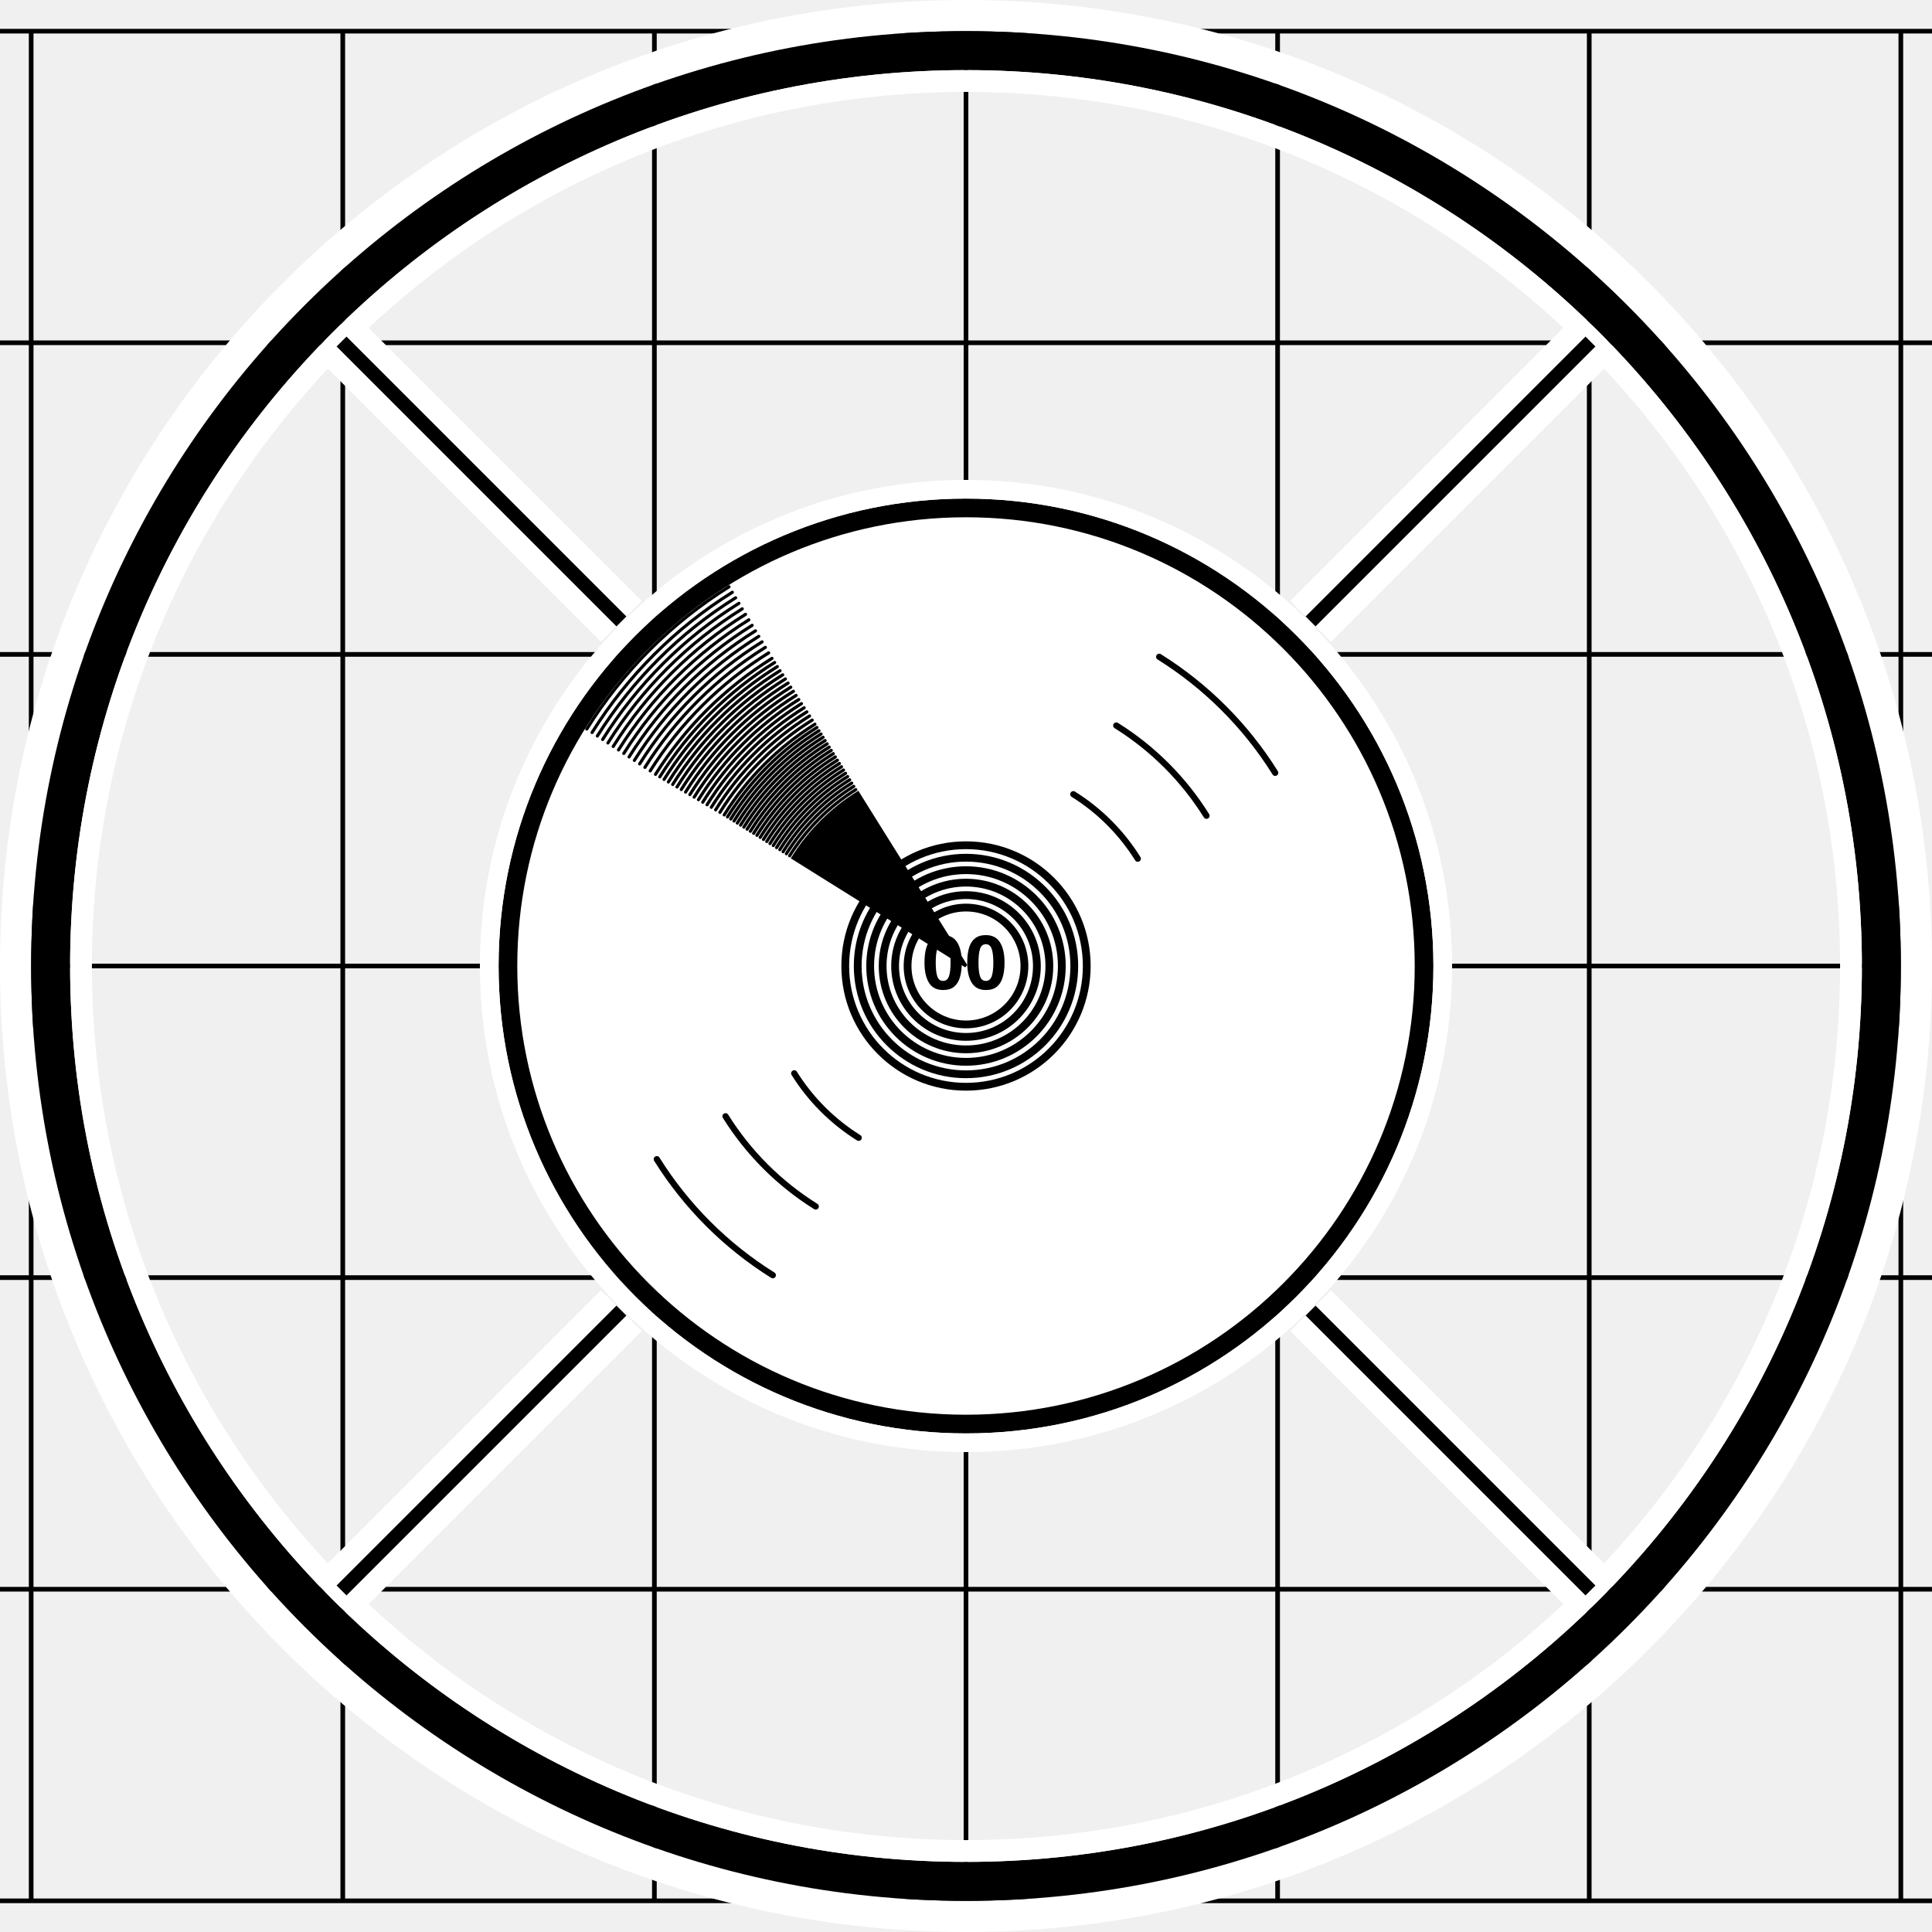
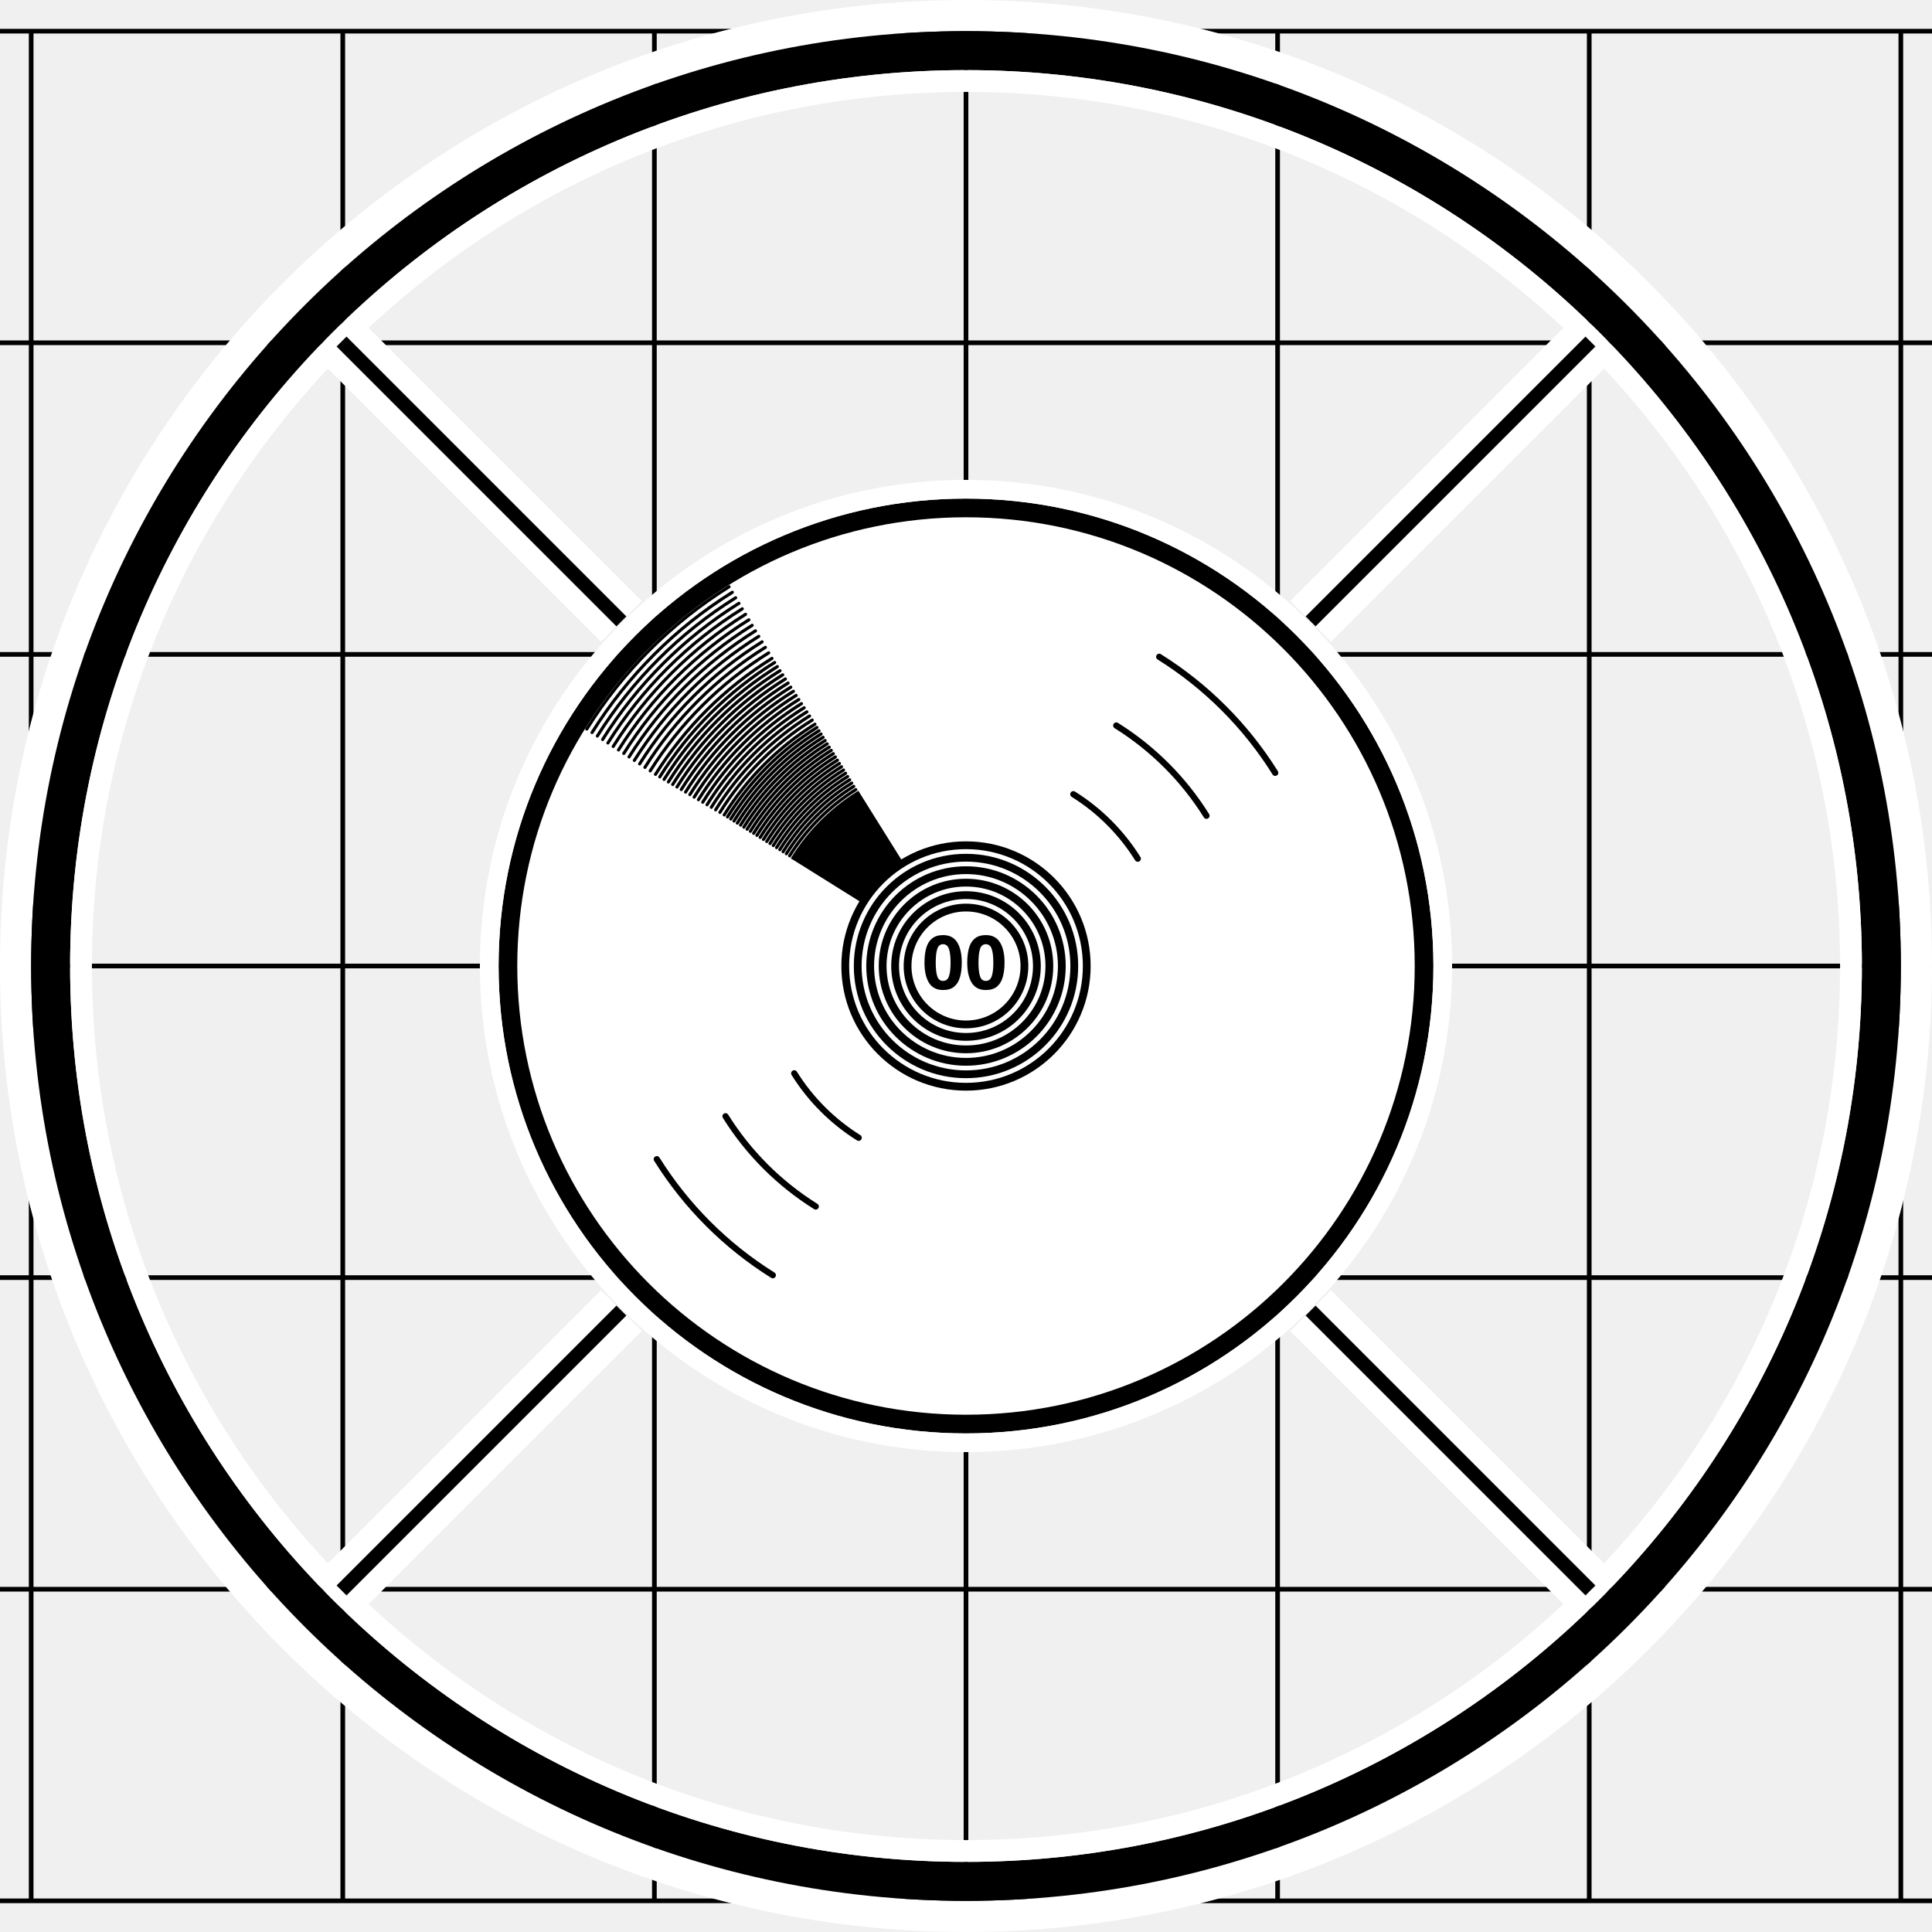
<svg xmlns="http://www.w3.org/2000/svg" width="620mm" height="620mm" viewBox="0 0 620 620" version="1.1" id="svg8">
  <defs id="defs2" />
  <g id="layer2" style="opacity:1">
    <g transform="matrix(0.3779527,0,0,3.779527,4.8580201e-7,9.999991)" id="g17242">
      <g id="g17226" />
      <g id="g17238">
        <path d="M 0,26.458 H 26.458" style="fill:none;stroke:#000000;stroke-width:0.397" id="path17228" />
        <path d="M 0,52.917 H 26.458" style="fill:none;stroke:#000000;stroke-width:0.397" id="path17230" />
        <path d="M 0,79.375 H 26.458" style="fill:none;stroke:#000000;stroke-width:0.397" id="path17232" />
        <path d="M 0,105.833 H 26.458" style="fill:none;stroke:#000000;stroke-width:0.397" id="path17234" />
        <path d="M 0,132.292 H 26.458" style="fill:none;stroke:#000000;stroke-width:0.397" id="path17236" />
      </g>
      <rect height="158.75" style="fill:none;stroke:#000000;stroke-width:0" width="26.458" x="0" y="0" id="rect17240" />
    </g>
    <g id="g17458" transform="matrix(0.3779527,0,0,3.779527,610,10.00002)">
      <g id="g17442" />
      <g id="g17454">
        <path id="path17444" style="fill:none;stroke:#000000;stroke-width:0.397" d="M 0,26.458 H 26.458" />
        <path id="path17446" style="fill:none;stroke:#000000;stroke-width:0.397" d="M 0,52.917 H 26.458" />
        <path id="path17448" style="fill:none;stroke:#000000;stroke-width:0.397" d="M 0,79.375 H 26.458" />
        <path id="path17450" style="fill:none;stroke:#000000;stroke-width:0.397" d="M 0,105.833 H 26.458" />
        <path id="path17452" style="fill:none;stroke:#000000;stroke-width:0.397" d="M 0,132.292 H 26.458" />
      </g>
      <rect id="rect17456" y="0" x="0" width="26.458" style="fill:none;stroke:#000000;stroke-width:0" height="158.75" />
    </g>
    <g transform="matrix(3.779527,0,0,3.779527,10,9.999979)" id="g18052">
      <g id="g18036">
        <path d="M 26.458,0 V 158.75" style="fill:none;stroke:#000000;stroke-width:0.397" id="path18026" />
        <path d="M 52.917,0 V 158.75" style="fill:none;stroke:#000000;stroke-width:0.397" id="path18028" />
        <path d="M 79.375,0 V 158.75" style="fill:none;stroke:#000000;stroke-width:0.397" id="path18030" />
        <path d="M 105.833,0 V 158.75" style="fill:none;stroke:#000000;stroke-width:0.397" id="path18032" />
        <path d="M 132.292,0 V 158.75" style="fill:none;stroke:#000000;stroke-width:0.397" id="path18034" />
      </g>
      <g id="g18048">
        <path d="M 0,26.458 H 158.75" style="fill:none;stroke:#000000;stroke-width:0.397" id="path18038" />
        <path d="M 0,52.917 H 158.75" style="fill:none;stroke:#000000;stroke-width:0.397" id="path18040" />
        <path d="M 0,79.375 H 158.75" style="fill:none;stroke:#000000;stroke-width:0.397" id="path18042" />
        <path d="M 0,105.833 H 158.75" style="fill:none;stroke:#000000;stroke-width:0.397" id="path18044" />
        <path d="M 0,132.292 H 158.75" style="fill:none;stroke:#000000;stroke-width:0.397" id="path18046" />
      </g>
      <rect height="158.75" style="fill:none;stroke:#000000;stroke-width:0" width="158.75" x="0" y="0" id="rect18050" />
    </g>
    <path id="path18113" d="m 0,10 c 620,0 620,0 620,0" style="fill:none;stroke:#000000;stroke-width:1.5;stroke-linecap:butt;stroke-linejoin:miter;stroke-miterlimit:4;stroke-dasharray:none;stroke-opacity:1" />
    <path style="fill:none;stroke:#000000;stroke-width:1.5;stroke-linecap:butt;stroke-linejoin:miter;stroke-miterlimit:4;stroke-dasharray:none;stroke-opacity:1" d="m 0,610 c 620,0 620,0 620,0" id="path18117" />
    <path id="path18119" d="m 10,610 c 0,-600 0,-600 0,-600" style="fill:none;stroke:#000000;stroke-width:1.5;stroke-linecap:butt;stroke-linejoin:miter;stroke-miterlimit:4;stroke-dasharray:none;stroke-opacity:1" />
    <path style="fill:none;stroke:#000000;stroke-width:1.5;stroke-linecap:butt;stroke-linejoin:miter;stroke-miterlimit:4;stroke-dasharray:none;stroke-opacity:1" d="M 610,610 C 610,10 610,10 610,10" id="path18121" />
  </g>
  <g transform="translate(-2.8823514e-8,323)" id="layer1" style="opacity:1">
    <circle r="305" cy="-13" cx="310" id="path18145" style="opacity:1;fill:none;fill-opacity:1;fill-rule:nonzero;stroke:#ffffff;stroke-width:10;stroke-miterlimit:4;stroke-dasharray:none;stroke-opacity:1;paint-order:fill markers stroke" />
    <circle r="293.75" style="opacity:1;fill:none;fill-opacity:1;fill-rule:nonzero;stroke:#000000;stroke-width:12.5;stroke-miterlimit:4;stroke-dasharray:none;stroke-opacity:1;paint-order:fill markers stroke" id="circle854" cx="310" cy="-13" />
    <circle r="284" style="opacity:1;fill:none;fill-opacity:1;fill-rule:nonzero;stroke:#ffffff;stroke-width:7;stroke-miterlimit:4;stroke-dasharray:none;stroke-opacity:1;paint-order:fill markers stroke" id="circle856" cx="310" cy="-13" />
    <circle r="150" cy="-13" cx="310" id="path996" style="opacity:1;fill:#ffffff;fill-opacity:1;fill-rule:nonzero;stroke:none;stroke-width:12.426;stroke-miterlimit:4;stroke-dasharray:none;stroke-opacity:1;paint-order:fill markers stroke" />
    <ellipse ry="147" rx="147" cy="-13" cx="310" id="circle998" style="opacity:1;fill:none;fill-opacity:1;fill-rule:nonzero;stroke:#000000;stroke-width:6;stroke-miterlimit:4;stroke-dasharray:none;stroke-opacity:1;paint-order:fill markers stroke" />
    <circle style="opacity:1;fill:none;fill-opacity:1;fill-rule:nonzero;stroke:#ffffff;stroke-width:6;stroke-miterlimit:4;stroke-dasharray:none;stroke-opacity:1;paint-order:fill markers stroke" id="circle1047" cx="310" cy="-13" r="153" />
    <path id="path4920" d="m 420.591,-123.591 c 86.906,-86.906 89.803,-89.803 89.803,-89.803" style="fill:none;stroke:#ffffff;stroke-width:18.5;stroke-linecap:butt;stroke-linejoin:miter;stroke-miterlimit:4;stroke-dasharray:none;stroke-opacity:1" />
    <path id="path4918" d="m 420.591,-123.591 89.803,-89.803" style="fill:#060000;fill-opacity:1;stroke:#000000;stroke-width:4.5;stroke-linecap:butt;stroke-linejoin:miter;stroke-miterlimit:4;stroke-dasharray:none;stroke-opacity:1" />
    <path style="fill:none;stroke:#ffffff;stroke-width:18.5;stroke-linecap:butt;stroke-linejoin:miter;stroke-miterlimit:4;stroke-dasharray:none;stroke-opacity:1" d="m 199.409,-123.591 c -86.906,-86.906 -89.803,-89.803 -89.803,-89.803" id="path4943" />
    <path style="fill:#060000;fill-opacity:1;stroke:#000000;stroke-width:4.5;stroke-linecap:butt;stroke-linejoin:miter;stroke-miterlimit:4;stroke-dasharray:none;stroke-opacity:1" d="m 199.409,-123.591 -89.803,-89.803" id="path4941" />
    <path style="fill:none;stroke:#ffffff;stroke-width:18.5;stroke-linecap:butt;stroke-linejoin:miter;stroke-miterlimit:4;stroke-dasharray:none;stroke-opacity:1" d="m 109.606,187.394 c 86.906,-86.906 89.803,-89.803 89.803,-89.803" id="path4949" />
    <path id="path4945" d="m 199.409,97.591 -89.803,89.803" style="fill:#060000;fill-opacity:1;stroke:#000000;stroke-width:4.5;stroke-linecap:butt;stroke-linejoin:miter;stroke-miterlimit:4;stroke-dasharray:none;stroke-opacity:1" />
    <path style="fill:none;stroke:#ffffff;stroke-width:18.5;stroke-linecap:butt;stroke-linejoin:miter;stroke-miterlimit:4;stroke-dasharray:none;stroke-opacity:1" d="M 510.394,187.394 C 423.488,100.488 420.591,97.591 420.591,97.591" id="path4953" />
    <path style="fill:#060000;fill-opacity:1;stroke:#000000;stroke-width:4.5;stroke-linecap:butt;stroke-linejoin:miter;stroke-miterlimit:4;stroke-dasharray:none;stroke-opacity:1" d="M 510.394,187.394 420.591,97.591" id="path4951" />
    <path d="m 358.223,-90.172 a 91,91 0 0 1 28.95,28.95" id="path5229" style="opacity:1;fill:none;fill-opacity:1;fill-rule:nonzero;stroke:#010000;stroke-width:2;stroke-linecap:round;stroke-linejoin:miter;stroke-miterlimit:4;stroke-dasharray:none;stroke-dashoffset:0;stroke-opacity:1;paint-order:markers stroke fill" />
    <path d="m 344.445,-68.123 a 65,65 0 0 1 20.678,20.678" style="opacity:1;fill:none;fill-opacity:1;fill-rule:nonzero;stroke:#010000;stroke-width:2;stroke-linecap:round;stroke-linejoin:miter;stroke-miterlimit:4;stroke-dasharray:none;stroke-dashoffset:0;stroke-opacity:1;paint-order:markers stroke fill" id="circle5231" />
    <path d="m 372.001,-112.222 a 117,117 0 0 1 37.221,37.221" style="opacity:1;fill:none;fill-opacity:1;fill-rule:nonzero;stroke:#010000;stroke-width:2;stroke-linecap:round;stroke-linejoin:miter;stroke-miterlimit:4;stroke-dasharray:none;stroke-dashoffset:0;stroke-opacity:1;paint-order:markers stroke fill" id="circle5233" />
    <path id="path70" style="opacity:1;fill:none;fill-opacity:1;fill-rule:nonzero;stroke:#010000;stroke-width:2;stroke-linecap:round;stroke-linejoin:miter;stroke-miterlimit:4;stroke-dasharray:none;stroke-dashoffset:0;stroke-opacity:1;paint-order:markers stroke fill" d="M 275.555,42.123 A 65,65 0 0 1 254.877,21.445" />
    <path style="opacity:1;fill:none;fill-opacity:1;fill-rule:nonzero;stroke:#010000;stroke-width:2;stroke-linecap:round;stroke-linejoin:miter;stroke-miterlimit:4;stroke-dasharray:none;stroke-dashoffset:0;stroke-opacity:1;paint-order:markers stroke fill" id="path72" d="M 261.777,64.172 A 91,91 0 0 1 232.828,35.223" />
    <path id="path74" style="opacity:1;fill:none;fill-opacity:1;fill-rule:nonzero;stroke:#010000;stroke-width:2;stroke-linecap:round;stroke-linejoin:miter;stroke-miterlimit:4;stroke-dasharray:none;stroke-dashoffset:0;stroke-opacity:1;paint-order:markers stroke fill" d="M 247.999,86.222 A 117,117 0 0 1 210.778,49.001" />
    <path d="M 254.453,-47.71 A 65.5,65.5 0 0 1 275.29,-68.547 L 310,-13 Z" id="path3349" style="opacity:1;fill:#000000;fill-opacity:1;fill-rule:nonzero;stroke:#010000;stroke-width:1;stroke-linecap:round;stroke-linejoin:miter;stroke-miterlimit:4;stroke-dasharray:none;stroke-dashoffset:0;stroke-opacity:1;paint-order:markers stroke fill" />
    <path d="M 232.404,-61.488 A 91.5,91.5 0 0 1 261.512,-90.596" style="opacity:1;fill:none;fill-opacity:1;fill-rule:nonzero;stroke:#010000;stroke-width:1;stroke-linecap:round;stroke-linejoin:miter;stroke-miterlimit:4;stroke-dasharray:none;stroke-dashoffset:0;stroke-opacity:1;paint-order:markers stroke fill" id="path3351" />
    <path d="m 210.354,-74.501 a 117.5,117 0 0 1 37.38,-37.221" id="path3353" style="opacity:1;fill:none;fill-opacity:1;fill-rule:nonzero;stroke:#010000;stroke-width:1;stroke-linecap:round;stroke-linejoin:miter;stroke-miterlimit:4;stroke-dasharray:none;stroke-dashoffset:0;stroke-opacity:1;paint-order:markers stroke fill" />
    <path d="M 188.305,-89.043 A 143.5,143.5 0 0 1 233.957,-134.695" style="opacity:1;fill:none;fill-opacity:1;fill-rule:nonzero;stroke:#010000;stroke-width:1;stroke-linecap:round;stroke-linejoin:miter;stroke-miterlimit:4;stroke-dasharray:none;stroke-dashoffset:0;stroke-opacity:1;paint-order:markers stroke fill" id="path957" />
    <g id="g5108">
      <path id="path5068" style="opacity:1;stroke-linejoin:miter;stroke-opacity:1;fill-rule:nonzero;fill-opacity:1;paint-order:markers stroke fill;stroke-dashoffset:0;stroke:#010000;stroke-linecap:round;stroke-miterlimit:4;stroke-dasharray:none;stroke-width:1.0;fill:none" d="M233.454 -60.832C240.72 -72.46 250.54 -82.28 262.168 -89.546" />
      <path id="path5070" style="opacity:1;stroke-linejoin:miter;stroke-opacity:1;fill-rule:nonzero;fill-opacity:1;paint-order:markers stroke fill;stroke-dashoffset:0;stroke:#010000;stroke-linecap:round;stroke-miterlimit:4;stroke-dasharray:none;stroke-width:1.0;fill:none" d="M234.504 -60.175C241.67 -71.644 251.356 -81.33 262.825 -88.496" />
      <path id="path5072" style="opacity:1;stroke-linejoin:miter;stroke-opacity:1;fill-rule:nonzero;fill-opacity:1;paint-order:markers stroke fill;stroke-dashoffset:0;stroke:#010000;stroke-linecap:round;stroke-miterlimit:4;stroke-dasharray:none;stroke-width:1.0;fill:none" d="M235.553 -59.519C242.62 -70.829 252.171 -80.38 263.481 -87.447" />
      <path id="path5074" style="opacity:1;stroke-linejoin:miter;stroke-opacity:1;fill-rule:nonzero;fill-opacity:1;paint-order:markers stroke fill;stroke-dashoffset:0;stroke:#010000;stroke-linecap:round;stroke-miterlimit:4;stroke-dasharray:none;stroke-width:1.0;fill:none" d="M236.603 -58.863C243.571 -70.013 252.987 -79.429 264.137 -86.397" />
      <path id="path5076" style="opacity:1;stroke-linejoin:miter;stroke-opacity:1;fill-rule:nonzero;fill-opacity:1;paint-order:markers stroke fill;stroke-dashoffset:0;stroke:#010000;stroke-linecap:round;stroke-miterlimit:4;stroke-dasharray:none;stroke-width:1.0;fill:none" d="M237.653 -58.207C244.521 -69.198 253.802 -78.479 264.793 -85.347" />
      <path id="path5078" style="opacity:1;stroke-linejoin:miter;stroke-opacity:1;fill-rule:nonzero;fill-opacity:1;paint-order:markers stroke fill;stroke-dashoffset:0;stroke:#010000;stroke-linecap:round;stroke-miterlimit:4;stroke-dasharray:none;stroke-width:1.0;fill:none" d="M238.703 -57.551C245.471 -68.382 254.618 -77.529 265.449 -84.297" />
      <path id="path5080" style="opacity:1;stroke-linejoin:miter;stroke-opacity:1;fill-rule:nonzero;fill-opacity:1;paint-order:markers stroke fill;stroke-dashoffset:0;stroke:#010000;stroke-linecap:round;stroke-miterlimit:4;stroke-dasharray:none;stroke-width:1.0;fill:none" d="M239.753 -56.895C246.422 -67.566 255.434 -76.578 266.105 -83.247" />
      <path id="path5082" style="opacity:1;stroke-linejoin:miter;stroke-opacity:1;fill-rule:nonzero;fill-opacity:1;paint-order:markers stroke fill;stroke-dashoffset:0;stroke:#010000;stroke-linecap:round;stroke-miterlimit:4;stroke-dasharray:none;stroke-width:1.0;fill:none" d="M240.803 -56.239C247.372 -66.751 256.249 -75.628 266.761 -82.197" />
      <path id="path5084" style="opacity:1;stroke-linejoin:miter;stroke-opacity:1;fill-rule:nonzero;fill-opacity:1;paint-order:markers stroke fill;stroke-dashoffset:0;stroke:#010000;stroke-linecap:round;stroke-miterlimit:4;stroke-dasharray:none;stroke-width:1.0;fill:none" d="M241.853 -55.583C248.322 -65.935 257.065 -74.678 267.417 -81.147" />
      <path id="path5086" style="opacity:1;stroke-linejoin:miter;stroke-opacity:1;fill-rule:nonzero;fill-opacity:1;paint-order:markers stroke fill;stroke-dashoffset:0;stroke:#010000;stroke-linecap:round;stroke-miterlimit:4;stroke-dasharray:none;stroke-width:1.0;fill:none" d="M242.903 -54.927C249.273 -65.12 257.88 -73.727 268.073 -80.097" />
      <path id="path5088" style="opacity:1;stroke-linejoin:miter;stroke-opacity:1;fill-rule:nonzero;fill-opacity:1;paint-order:markers stroke fill;stroke-dashoffset:0;stroke:#010000;stroke-linecap:round;stroke-miterlimit:4;stroke-dasharray:none;stroke-width:1.0;fill:none" d="M243.953 -54.271C250.223 -64.304 258.696 -72.777 268.729 -79.047" />
      <path id="path5090" style="opacity:1;stroke-linejoin:miter;stroke-opacity:1;fill-rule:nonzero;fill-opacity:1;paint-order:markers stroke fill;stroke-dashoffset:0;stroke:#010000;stroke-linecap:round;stroke-miterlimit:4;stroke-dasharray:none;stroke-width:1.0;fill:none" d="M245.003 -53.615C251.173 -63.488 259.512 -71.827 269.385 -77.997" />
      <path id="path5092" style="opacity:1;stroke-linejoin:miter;stroke-opacity:1;fill-rule:nonzero;fill-opacity:1;paint-order:markers stroke fill;stroke-dashoffset:0;stroke:#010000;stroke-linecap:round;stroke-miterlimit:4;stroke-dasharray:none;stroke-width:1.0;fill:none" d="M246.053 -52.958C252.123 -62.673 260.327 -70.877 270.042 -76.947" />
      <path id="path5094" style="opacity:1;stroke-linejoin:miter;stroke-opacity:1;fill-rule:nonzero;fill-opacity:1;paint-order:markers stroke fill;stroke-dashoffset:0;stroke:#010000;stroke-linecap:round;stroke-miterlimit:4;stroke-dasharray:none;stroke-width:1.0;fill:none" d="M247.103 -52.302C253.074 -61.857 261.143 -69.926 270.698 -75.897" />
      <path id="path5096" style="opacity:1;stroke-linejoin:miter;stroke-opacity:1;fill-rule:nonzero;fill-opacity:1;paint-order:markers stroke fill;stroke-dashoffset:0;stroke:#010000;stroke-linecap:round;stroke-miterlimit:4;stroke-dasharray:none;stroke-width:1.0;fill:none" d="M248.153 -51.646C254.024 -61.042 261.958 -68.976 271.354 -74.847" />
      <path id="path5098" style="opacity:1;stroke-linejoin:miter;stroke-opacity:1;fill-rule:nonzero;fill-opacity:1;paint-order:markers stroke fill;stroke-dashoffset:0;stroke:#010000;stroke-linecap:round;stroke-miterlimit:4;stroke-dasharray:none;stroke-width:1.0;fill:none" d="M249.203 -50.99C254.974 -60.226 262.774 -68.026 272.01 -73.797" />
      <path id="path5100" style="opacity:1;stroke-linejoin:miter;stroke-opacity:1;fill-rule:nonzero;fill-opacity:1;paint-order:markers stroke fill;stroke-dashoffset:0;stroke:#010000;stroke-linecap:round;stroke-miterlimit:4;stroke-dasharray:none;stroke-width:1.0;fill:none" d="M250.253 -50.334C255.925 -59.41 263.59 -67.075 272.666 -72.747" />
      <path id="path5102" style="opacity:1;stroke-linejoin:miter;stroke-opacity:1;fill-rule:nonzero;fill-opacity:1;paint-order:markers stroke fill;stroke-dashoffset:0;stroke:#010000;stroke-linecap:round;stroke-miterlimit:4;stroke-dasharray:none;stroke-width:1.0;fill:none" d="M251.303 -49.678C256.875 -58.595 264.405 -66.125 273.322 -71.697" />
      <path id="path5104" style="opacity:1;stroke-linejoin:miter;stroke-opacity:1;fill-rule:nonzero;fill-opacity:1;paint-order:markers stroke fill;stroke-dashoffset:0;stroke:#010000;stroke-linecap:round;stroke-miterlimit:4;stroke-dasharray:none;stroke-width:1.0;fill:none" d="M252.353 -49.022C257.825 -57.779 265.221 -65.175 273.978 -70.647" />
      <path id="path5106" style="opacity:1;stroke-linejoin:miter;stroke-opacity:1;fill-rule:nonzero;fill-opacity:1;paint-order:markers stroke fill;stroke-dashoffset:0;stroke:#010000;stroke-linecap:round;stroke-miterlimit:4;stroke-dasharray:none;stroke-width:1.0;fill:none" d="M253.403 -48.366C258.775 -56.964 266.036 -64.225 274.634 -69.597" />
    </g>
    <g id="g5673">
      <path d="M231.026 -62.301C238.522 -74.294 248.654 -84.422 260.651 -91.917" style="opacity:1;stroke-linejoin:miter;stroke-opacity:1;fill-rule:nonzero;fill-opacity:1;paint-order:markers stroke fill;stroke-dashoffset:0;stroke:#010000;stroke-linecap:round;stroke-miterlimit:4;stroke-dasharray:none;stroke-width:1.0;fill:none" id="path5643" />
      <path d="M229.647 -63.114C237.275 -75.313 247.583 -85.614 259.79 -93.237" style="opacity:1;stroke-linejoin:miter;stroke-opacity:1;fill-rule:nonzero;fill-opacity:1;paint-order:markers stroke fill;stroke-dashoffset:0;stroke:#010000;stroke-linecap:round;stroke-miterlimit:4;stroke-dasharray:none;stroke-width:1.0;fill:none" id="path5645" />
      <path d="M228.269 -63.928C236.028 -76.332 246.513 -86.807 258.929 -94.557" style="opacity:1;stroke-linejoin:miter;stroke-opacity:1;fill-rule:nonzero;fill-opacity:1;paint-order:markers stroke fill;stroke-dashoffset:0;stroke:#010000;stroke-linecap:round;stroke-miterlimit:4;stroke-dasharray:none;stroke-width:1.0;fill:none" id="path5647" />
      <path d="M226.891 -64.741C234.781 -77.35 245.443 -87.999 258.068 -95.878" style="opacity:1;stroke-linejoin:miter;stroke-opacity:1;fill-rule:nonzero;fill-opacity:1;paint-order:markers stroke fill;stroke-dashoffset:0;stroke:#010000;stroke-linecap:round;stroke-miterlimit:4;stroke-dasharray:none;stroke-width:1.0;fill:none" id="path5649" />
      <path d="M225.513 -65.554C233.533 -78.369 244.372 -89.191 257.207 -97.198" style="opacity:1;stroke-linejoin:miter;stroke-opacity:1;fill-rule:nonzero;fill-opacity:1;paint-order:markers stroke fill;stroke-dashoffset:0;stroke:#010000;stroke-linecap:round;stroke-miterlimit:4;stroke-dasharray:none;stroke-width:1.0;fill:none" id="path5651" />
      <path d="M224.135 -66.367C232.286 -79.387 243.302 -90.383 256.346 -98.518" style="opacity:1;stroke-linejoin:miter;stroke-opacity:1;fill-rule:nonzero;fill-opacity:1;paint-order:markers stroke fill;stroke-dashoffset:0;stroke:#010000;stroke-linecap:round;stroke-miterlimit:4;stroke-dasharray:none;stroke-width:1.0;fill:none" id="path5653" />
      <path d="M222.757 -67.181C231.039 -80.406 242.231 -91.575 255.485 -99.839" style="opacity:1;stroke-linejoin:miter;stroke-opacity:1;fill-rule:nonzero;fill-opacity:1;paint-order:markers stroke fill;stroke-dashoffset:0;stroke:#010000;stroke-linecap:round;stroke-miterlimit:4;stroke-dasharray:none;stroke-width:1.0;fill:none" id="path5655" />
      <path d="M221.379 -67.994C229.791 -81.425 241.161 -92.767 254.623 -101.159" style="opacity:1;stroke-linejoin:miter;stroke-opacity:1;fill-rule:nonzero;fill-opacity:1;paint-order:markers stroke fill;stroke-dashoffset:0;stroke:#010000;stroke-linecap:round;stroke-miterlimit:4;stroke-dasharray:none;stroke-width:1.0;fill:none" id="path5657" />
      <path d="M220.001 -68.807C228.544 -82.443 240.09 -93.959 253.762 -102.479" style="opacity:1;stroke-linejoin:miter;stroke-opacity:1;fill-rule:nonzero;fill-opacity:1;paint-order:markers stroke fill;stroke-dashoffset:0;stroke:#010000;stroke-linecap:round;stroke-miterlimit:4;stroke-dasharray:none;stroke-width:1.0;fill:none" id="path5659" />
      <path d="M218.623 -69.621C227.297 -83.462 239.02 -95.151 252.901 -103.8" style="opacity:1;stroke-linejoin:miter;stroke-opacity:1;fill-rule:nonzero;fill-opacity:1;paint-order:markers stroke fill;stroke-dashoffset:0;stroke:#010000;stroke-linecap:round;stroke-miterlimit:4;stroke-dasharray:none;stroke-width:1.0;fill:none" id="path5661" />
      <path d="M217.245 -70.434C226.05 -84.481 237.949 -96.343 252.04 -105.12" style="opacity:1;stroke-linejoin:miter;stroke-opacity:1;fill-rule:nonzero;fill-opacity:1;paint-order:markers stroke fill;stroke-dashoffset:0;stroke:#010000;stroke-linecap:round;stroke-miterlimit:4;stroke-dasharray:none;stroke-width:1.0;fill:none" id="path5663" />
      <path d="M215.867 -71.247C224.802 -85.499 236.879 -97.535 251.179 -106.44" style="opacity:1;stroke-linejoin:miter;stroke-opacity:1;fill-rule:nonzero;fill-opacity:1;paint-order:markers stroke fill;stroke-dashoffset:0;stroke:#010000;stroke-linecap:round;stroke-miterlimit:4;stroke-dasharray:none;stroke-width:1.0;fill:none" id="path5665" />
      <path d="M214.489 -72.061C223.555 -86.518 235.808 -98.727 250.318 -107.761" style="opacity:1;stroke-linejoin:miter;stroke-opacity:1;fill-rule:nonzero;fill-opacity:1;paint-order:markers stroke fill;stroke-dashoffset:0;stroke:#010000;stroke-linecap:round;stroke-miterlimit:4;stroke-dasharray:none;stroke-width:1.0;fill:none" id="path5667" />
      <path d="M213.111 -72.874C222.308 -87.536 234.738 -99.919 249.457 -109.081" style="opacity:1;stroke-linejoin:miter;stroke-opacity:1;fill-rule:nonzero;fill-opacity:1;paint-order:markers stroke fill;stroke-dashoffset:0;stroke:#010000;stroke-linecap:round;stroke-miterlimit:4;stroke-dasharray:none;stroke-width:1.0;fill:none" id="path5669" />
      <path d="M211.732 -73.687C221.061 -88.555 233.667 -101.111 248.596 -110.401" style="opacity:1;stroke-linejoin:miter;stroke-opacity:1;fill-rule:nonzero;fill-opacity:1;paint-order:markers stroke fill;stroke-dashoffset:0;stroke:#010000;stroke-linecap:round;stroke-miterlimit:4;stroke-dasharray:none;stroke-width:1.0;fill:none" id="path5671" />
    </g>
    <g id="g6461">
      <path id="path6437" style="opacity:1;stroke-linejoin:miter;stroke-opacity:1;fill-rule:nonzero;fill-opacity:1;paint-order:markers stroke fill;stroke-dashoffset:0;stroke:#010000;stroke-linecap:round;stroke-miterlimit:4;stroke-dasharray:none;stroke-width:1.0;fill:none" d="M208.658 -75.619C218.278 -90.955 231.279 -103.906 246.675 -113.489" />
      <path id="path6439" style="opacity:1;stroke-linejoin:miter;stroke-opacity:1;fill-rule:nonzero;fill-opacity:1;paint-order:markers stroke fill;stroke-dashoffset:0;stroke:#010000;stroke-linecap:round;stroke-miterlimit:4;stroke-dasharray:none;stroke-width:1.0;fill:none" d="M206.962 -76.738C216.743 -92.336 229.962 -105.509 245.615 -115.256" />
      <path id="path6441" style="opacity:1;stroke-linejoin:miter;stroke-opacity:1;fill-rule:nonzero;fill-opacity:1;paint-order:markers stroke fill;stroke-dashoffset:0;stroke:#010000;stroke-linecap:round;stroke-miterlimit:4;stroke-dasharray:none;stroke-width:1.0;fill:none" d="M205.266 -77.857C215.208 -93.718 228.644 -107.112 244.555 -117.023" />
      <path id="path6443" style="opacity:1;stroke-linejoin:miter;stroke-opacity:1;fill-rule:nonzero;fill-opacity:1;paint-order:markers stroke fill;stroke-dashoffset:0;stroke:#010000;stroke-linecap:round;stroke-miterlimit:4;stroke-dasharray:none;stroke-width:1.0;fill:none" d="M203.57 -78.975C213.673 -95.099 227.327 -108.715 243.495 -118.79" />
      <path id="path6445" style="opacity:1;stroke-linejoin:miter;stroke-opacity:1;fill-rule:nonzero;fill-opacity:1;paint-order:markers stroke fill;stroke-dashoffset:0;stroke:#010000;stroke-linecap:round;stroke-miterlimit:4;stroke-dasharray:none;stroke-width:1.0;fill:none" d="M201.874 -80.094C212.138 -96.48 226.009 -110.318 242.435 -120.558" />
      <path id="path6447" style="opacity:1;stroke-linejoin:miter;stroke-opacity:1;fill-rule:nonzero;fill-opacity:1;paint-order:markers stroke fill;stroke-dashoffset:0;stroke:#010000;stroke-linecap:round;stroke-miterlimit:4;stroke-dasharray:none;stroke-width:1.0;fill:none" d="M200.178 -81.213C210.603 -97.862 224.692 -111.921 241.375 -122.325" />
      <path id="path6449" style="opacity:1;stroke-linejoin:miter;stroke-opacity:1;fill-rule:nonzero;fill-opacity:1;paint-order:markers stroke fill;stroke-dashoffset:0;stroke:#010000;stroke-linecap:round;stroke-miterlimit:4;stroke-dasharray:none;stroke-width:1.0;fill:none" d="M198.482 -82.331C209.068 -99.243 223.374 -113.524 240.316 -124.092" />
      <path id="path6451" style="opacity:1;stroke-linejoin:miter;stroke-opacity:1;fill-rule:nonzero;fill-opacity:1;paint-order:markers stroke fill;stroke-dashoffset:0;stroke:#010000;stroke-linecap:round;stroke-miterlimit:4;stroke-dasharray:none;stroke-width:1.0;fill:none" d="M196.786 -83.45C207.533 -100.624 222.057 -115.127 239.256 -125.859" />
      <path id="path6453" style="opacity:1;stroke-linejoin:miter;stroke-opacity:1;fill-rule:nonzero;fill-opacity:1;paint-order:markers stroke fill;stroke-dashoffset:0;stroke:#010000;stroke-linecap:round;stroke-miterlimit:4;stroke-dasharray:none;stroke-width:1.0;fill:none" d="M195.089 -84.569C205.998 -102.005 220.739 -116.731 238.196 -127.626" />
      <path id="path6455" style="opacity:1;stroke-linejoin:miter;stroke-opacity:1;fill-rule:nonzero;fill-opacity:1;paint-order:markers stroke fill;stroke-dashoffset:0;stroke:#010000;stroke-linecap:round;stroke-miterlimit:4;stroke-dasharray:none;stroke-width:1.0;fill:none" d="M193.393 -85.687C204.462 -103.387 219.422 -118.334 237.136 -129.393" />
      <path id="path6457" style="opacity:1;stroke-linejoin:miter;stroke-opacity:1;fill-rule:nonzero;fill-opacity:1;paint-order:markers stroke fill;stroke-dashoffset:0;stroke:#010000;stroke-linecap:round;stroke-miterlimit:4;stroke-dasharray:none;stroke-width:1.0;fill:none" d="M191.697 -86.806C202.927 -104.768 218.104 -119.937 236.076 -131.161" />
      <path id="path6459" style="opacity:1;stroke-linejoin:miter;stroke-opacity:1;fill-rule:nonzero;fill-opacity:1;paint-order:markers stroke fill;stroke-dashoffset:0;stroke:#010000;stroke-linecap:round;stroke-miterlimit:4;stroke-dasharray:none;stroke-width:1.0;fill:none" d="M190.001 -87.925C201.392 -106.149 216.787 -121.54 235.016 -132.928" />
    </g>
  </g>
  <g style="opacity:1" id="layer3">
-     <circle r="38.75" cy="-13" cx="310" id="path1056" style="opacity:1;fill:none;fill-opacity:0;fill-rule:nonzero;stroke:#000000;stroke-width:2.5;stroke-miterlimit:4;stroke-dasharray:none;stroke-opacity:1;paint-order:fill markers stroke" transform="translate(-2.8823515e-8,323)" />
+     <circle r="38.75" cy="-13" cx="310" id="path1056" style="opacity:1;fill:#ffffff;fill-opacity:1;fill-rule:nonzero;stroke:#000000;stroke-width:2.5;stroke-miterlimit:4;stroke-dasharray:none;stroke-opacity:1;paint-order:fill markers stroke" transform="translate(-2.8823515e-8,323)" />
    <circle r="18.75" style="opacity:1;fill:none;fill-opacity:1;fill-rule:nonzero;stroke:#000000;stroke-width:2.5;stroke-miterlimit:4;stroke-dasharray:none;stroke-opacity:1;paint-order:fill markers stroke" id="circle4798" cx="310" cy="-13" transform="translate(-2.8823515e-8,323)" />
    <text id="text5031" y="-5.527" x="295.815" style="opacity:1;font-style:normal;font-variant:normal;font-weight:bold;font-stretch:normal;font-size:23.989px;line-height:1000;font-family:'Tlwg Typewriter';-inkscape-font-specification:'Tlwg Typewriter Bold';letter-spacing:0px;word-spacing:0px;fill:#000000;fill-opacity:1;stroke:none;stroke-width:0.265" xml:space="preserve" transform="translate(-2.8823515e-8,323)">
      <tspan style="font-style:normal;font-variant:normal;font-weight:bold;font-stretch:normal;font-size:23.989px;font-family:'Tlwg Typewriter';-inkscape-font-specification:'Tlwg Typewriter Bold';stroke-width:0.265" y="-5.527" x="295.815" id="tspan5029">00</tspan>
    </text>
    <circle cy="-13" cx="310" id="circle981" style="opacity:1;fill:none;fill-opacity:1;fill-rule:nonzero;stroke:#000000;stroke-width:2.5;stroke-miterlimit:4;stroke-dasharray:none;stroke-opacity:1;paint-order:fill markers stroke" r="22.75" transform="translate(-2.8823515e-8,323)" />
    <circle r="26.75" style="opacity:1;fill:none;fill-opacity:1;fill-rule:nonzero;stroke:#000000;stroke-width:2.5;stroke-miterlimit:4;stroke-dasharray:none;stroke-opacity:1;paint-order:fill markers stroke" id="circle983" cx="310" cy="-13" transform="translate(-2.8823515e-8,323)" />
    <circle cy="-13" cx="310" id="circle985" style="opacity:1;fill:none;fill-opacity:1;fill-rule:nonzero;stroke:#000000;stroke-width:2.5;stroke-miterlimit:4;stroke-dasharray:none;stroke-opacity:1;paint-order:fill markers stroke" r="30.75" transform="translate(-2.8823515e-8,323)" />
    <circle r="34.75" style="opacity:1;fill:none;fill-opacity:1;fill-rule:nonzero;stroke:#000000;stroke-width:2.5;stroke-miterlimit:4;stroke-dasharray:none;stroke-opacity:1;paint-order:fill markers stroke" id="circle987" cx="310" cy="-13" transform="translate(-2.8823515e-8,323)" />
  </g>
</svg>
